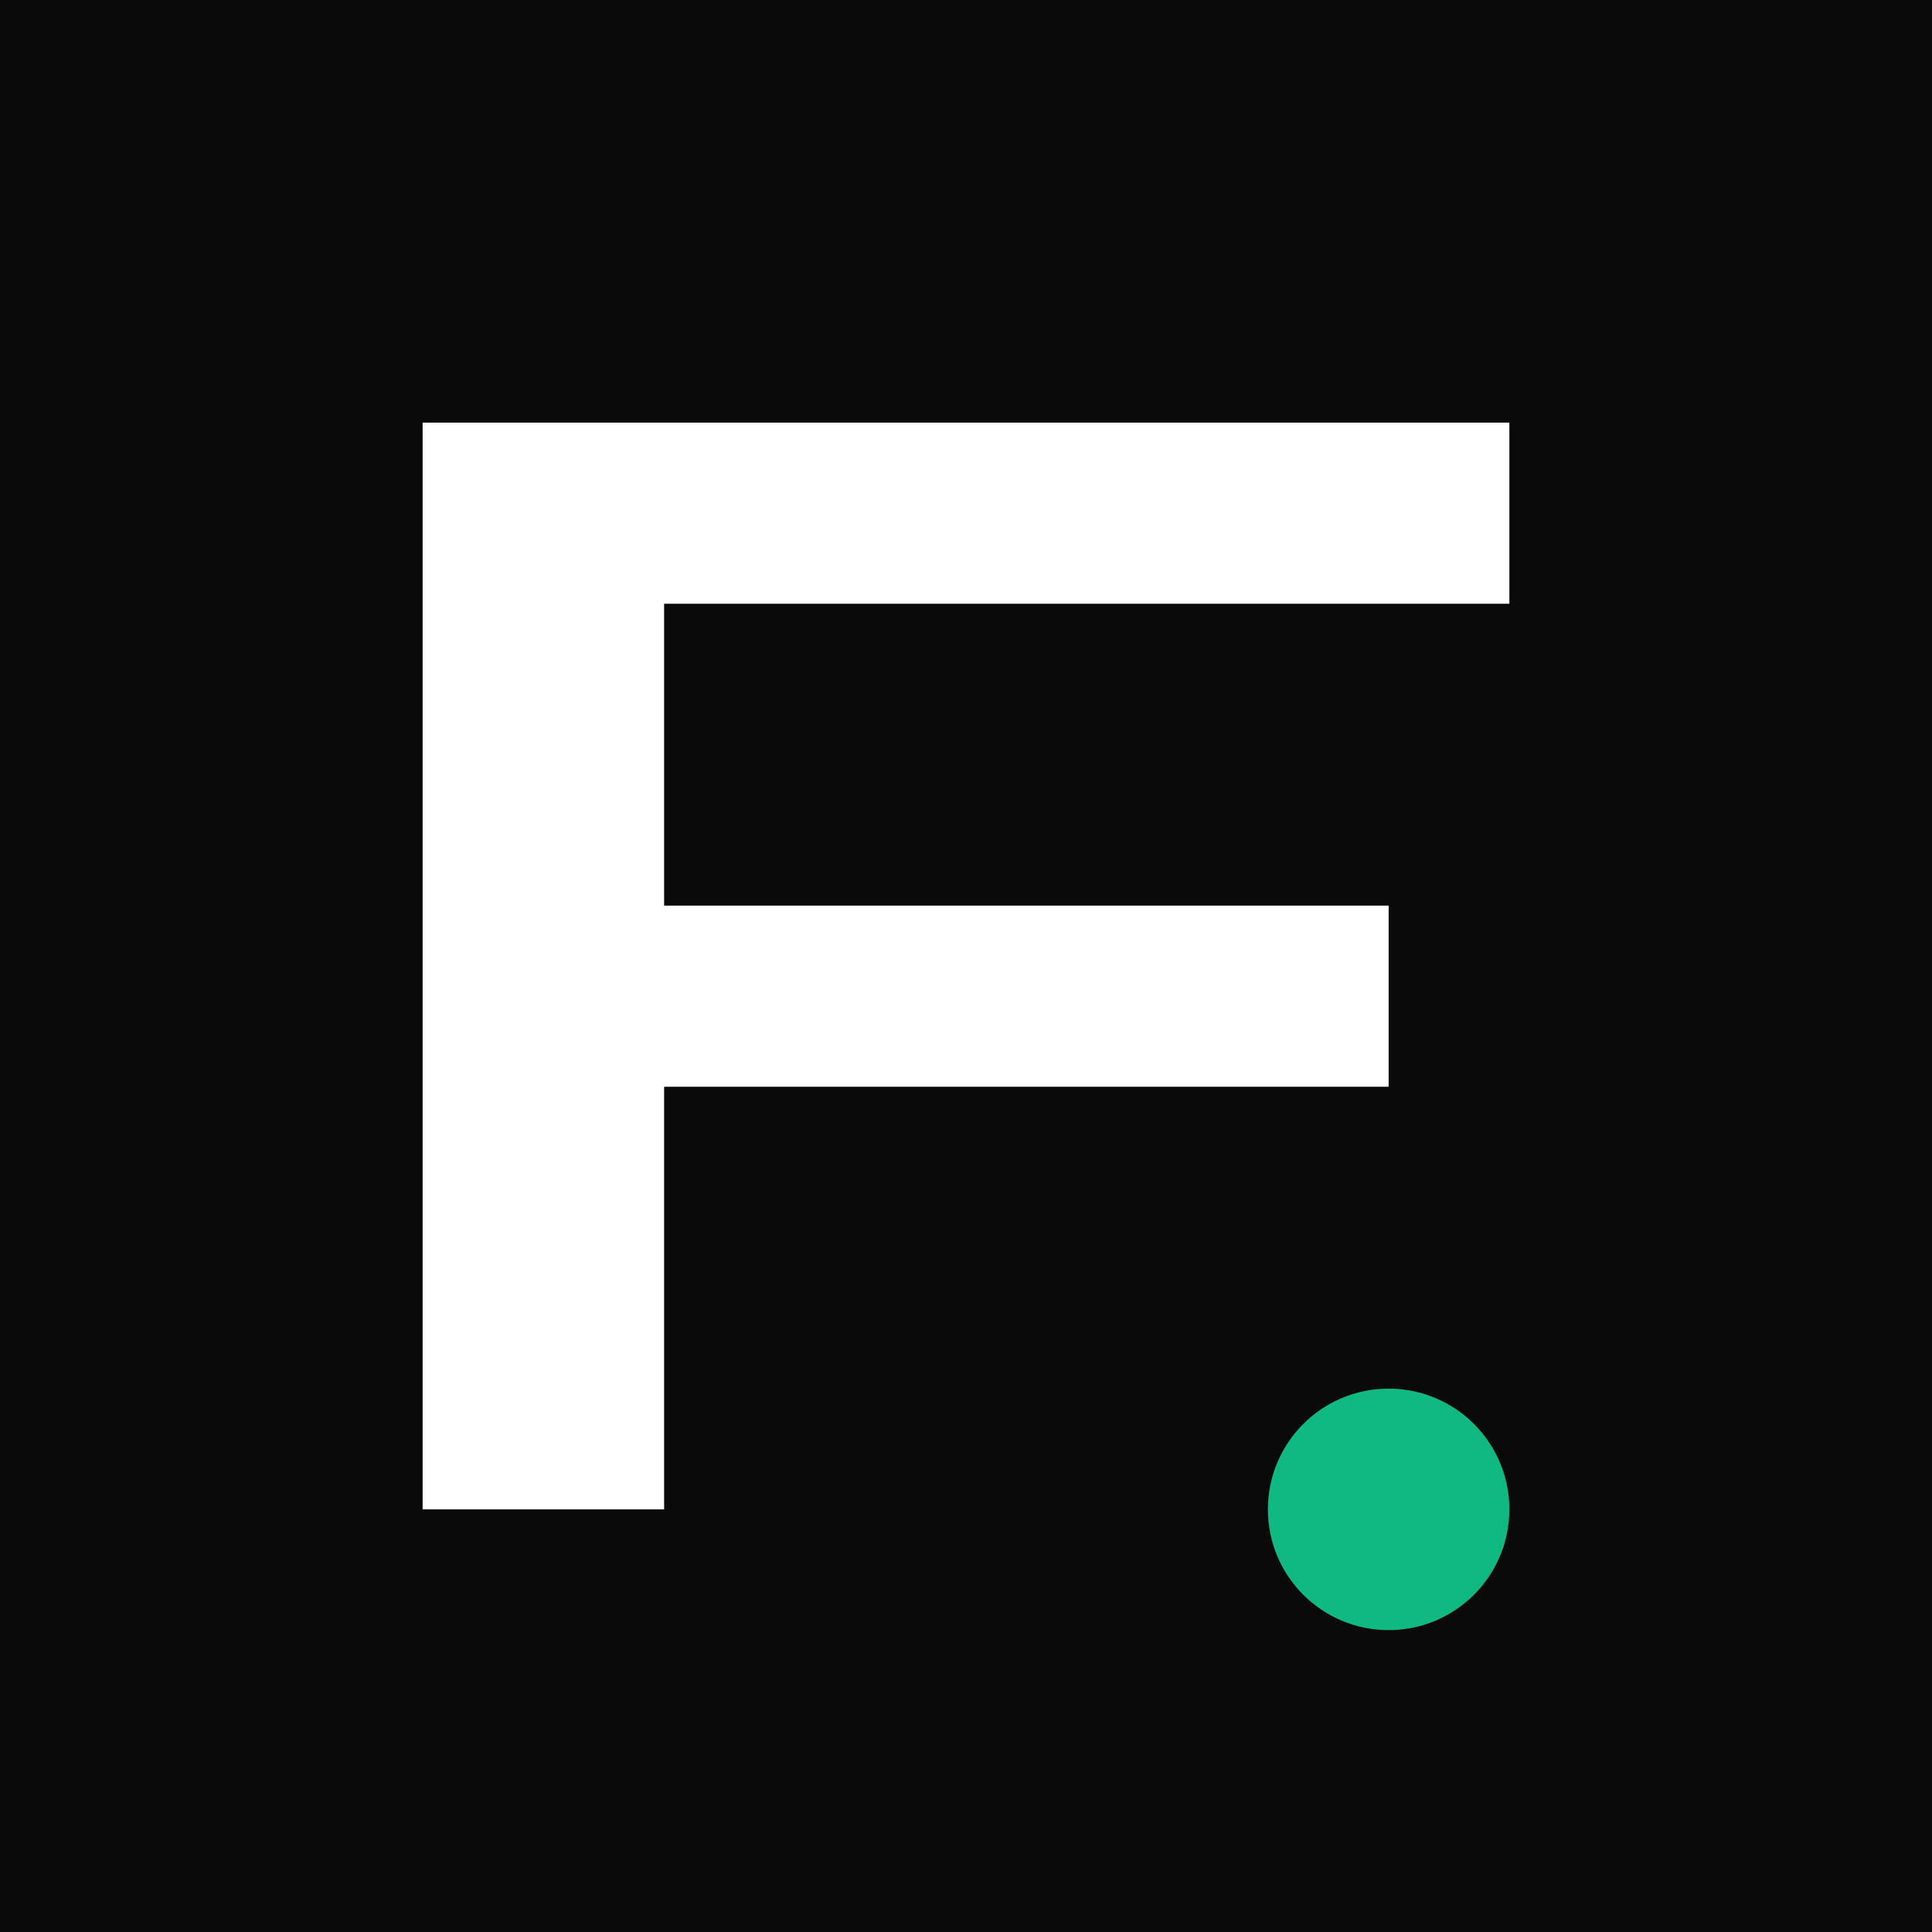
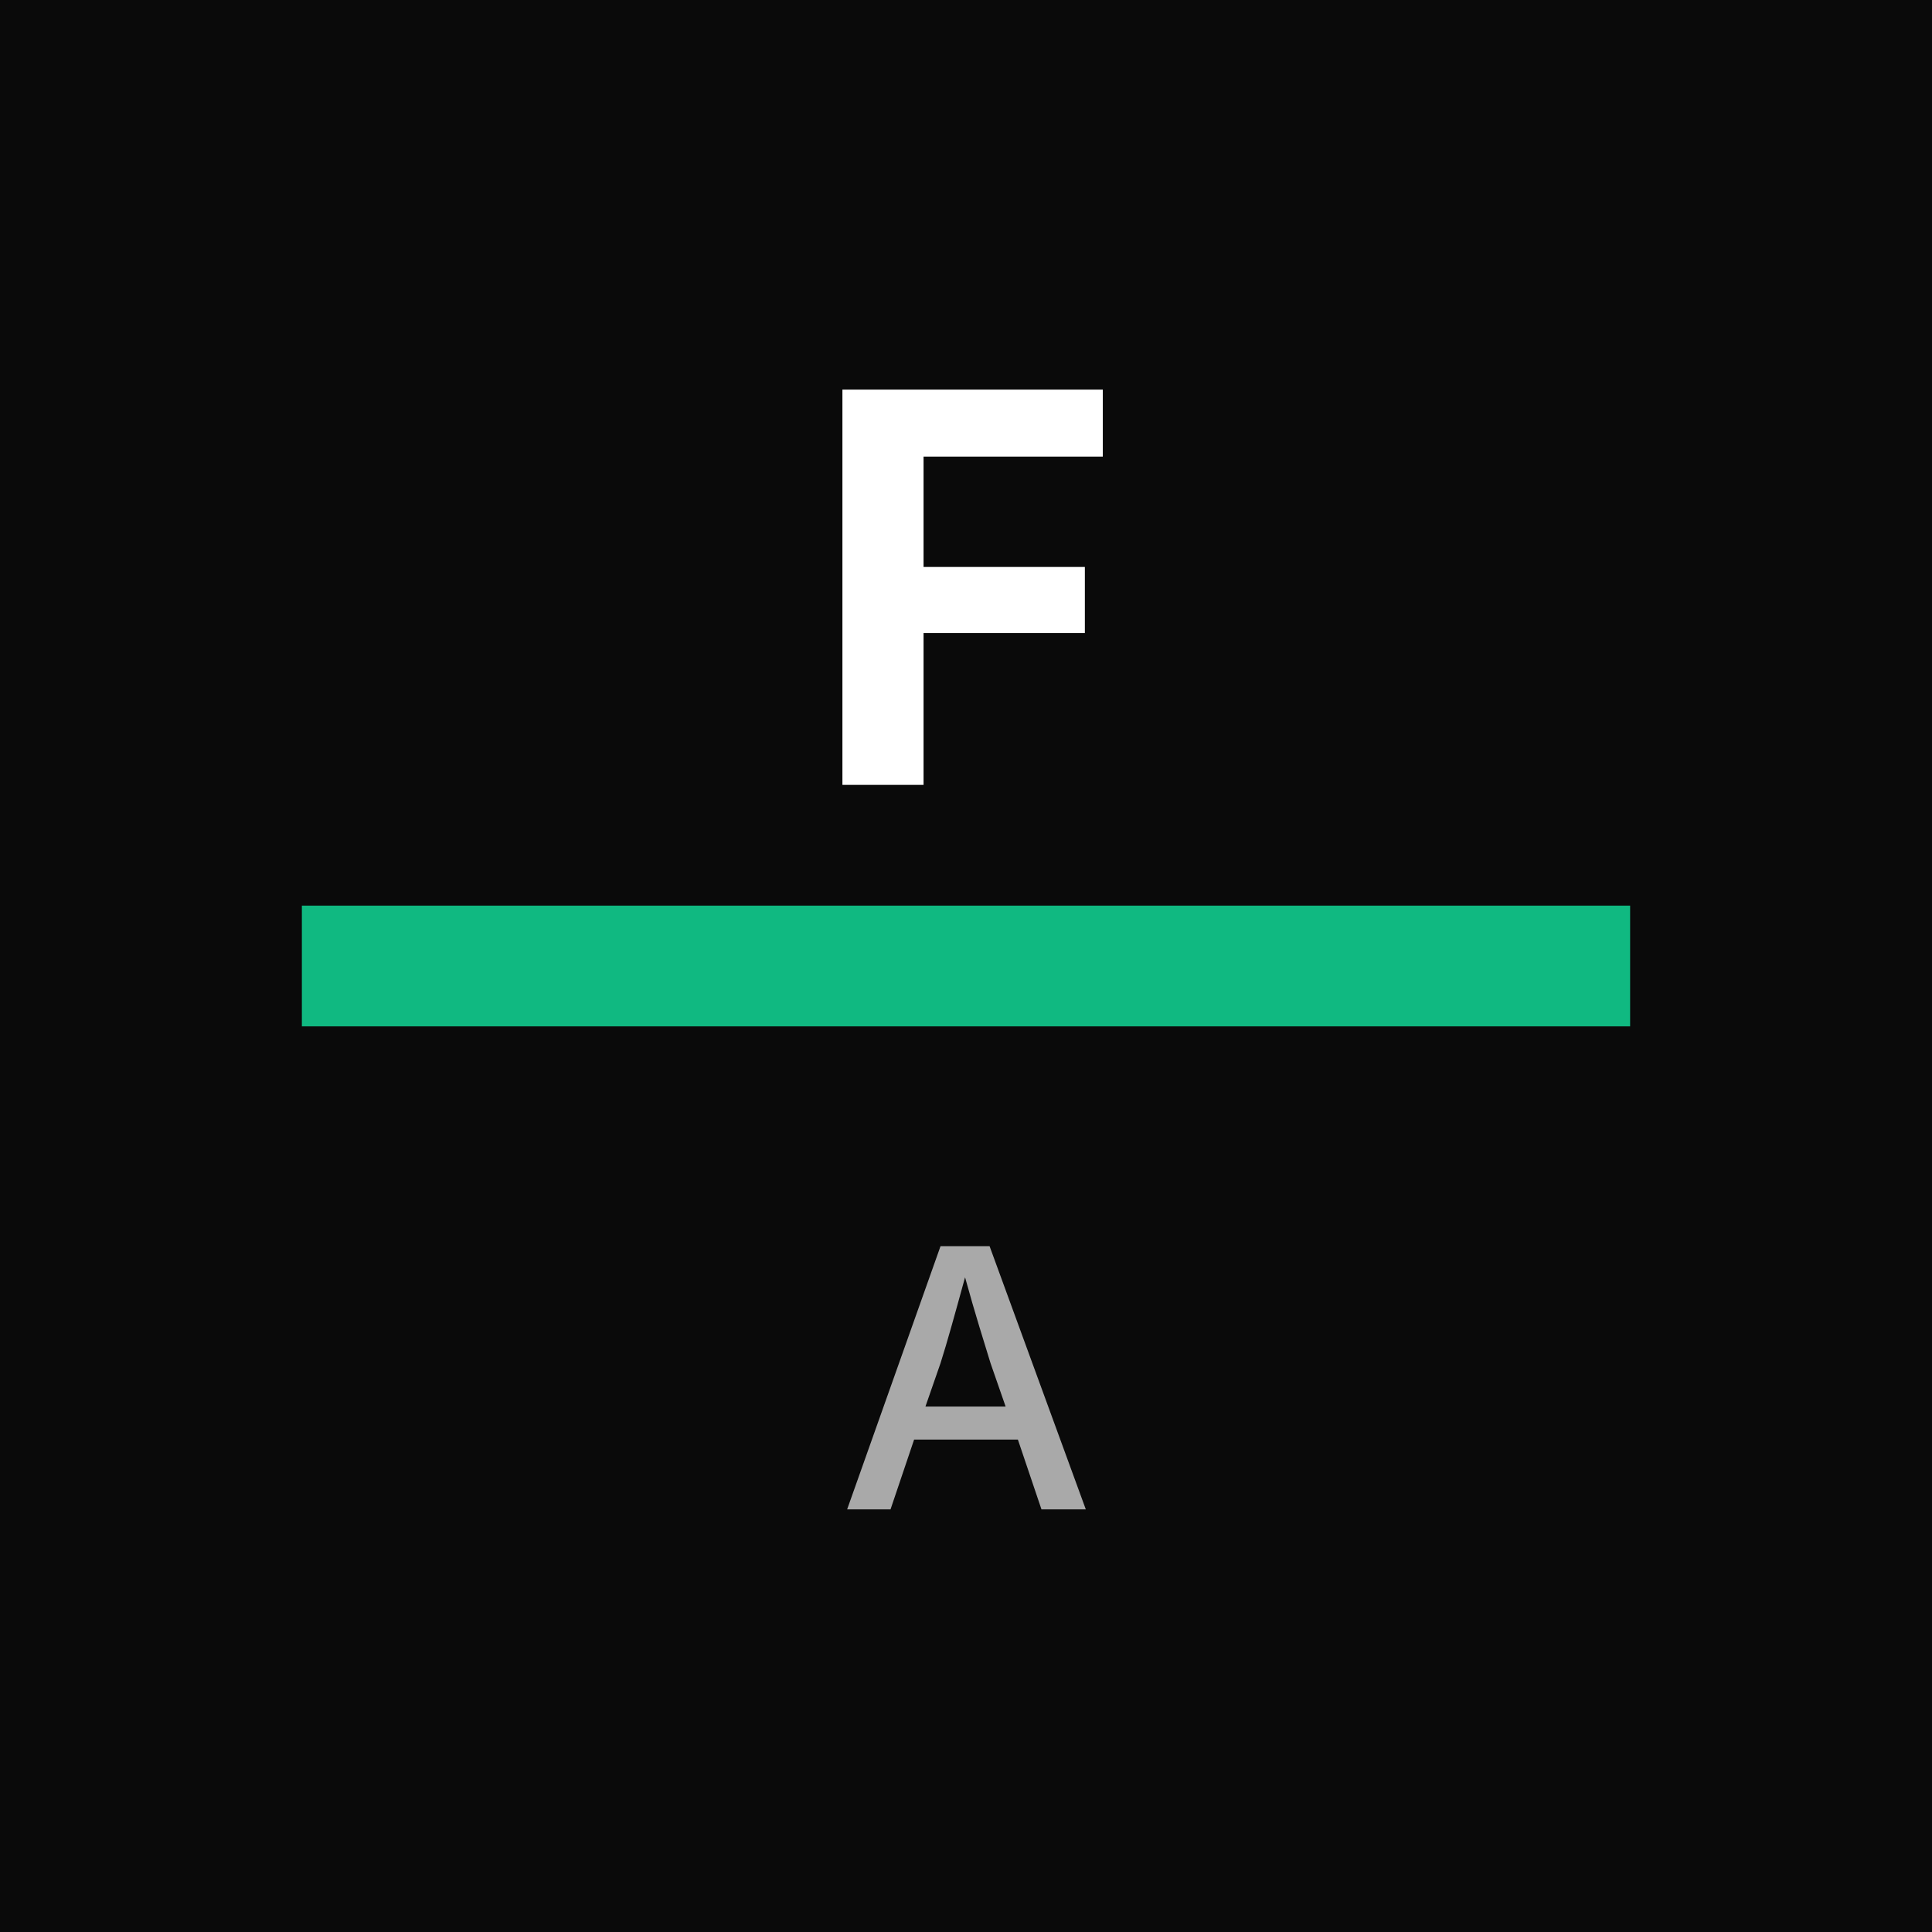
<svg xmlns="http://www.w3.org/2000/svg" viewBox="0 0 32 32">
  <rect x="0" y="0" width="32" height="32" fill="#0A0A0A" />
-   <path d="M7 7 H25 V10 H11 V15 H23 V18 H11 V25 H7 Z" fill="#FFFFFF" />
-   <circle cx="23" cy="25" r="2" fill="#10B981" />
+   <line x1="5" y1="16" x2="27" y2="16" stroke="#10B981" stroke-width="2" />
+   <text x="16" y="13" text-anchor="middle" font-family="Inter Tight, Inter, system-ui, sans-serif" font-weight="700" font-size="9" fill="#FFFFFF">F</text>
+   <text x="16" y="25" text-anchor="middle" font-family="Inter Tight, Inter, system-ui, sans-serif" font-weight="500" font-size="6" fill="rgba(255,255,255,0.65)">A</text>
</svg>
